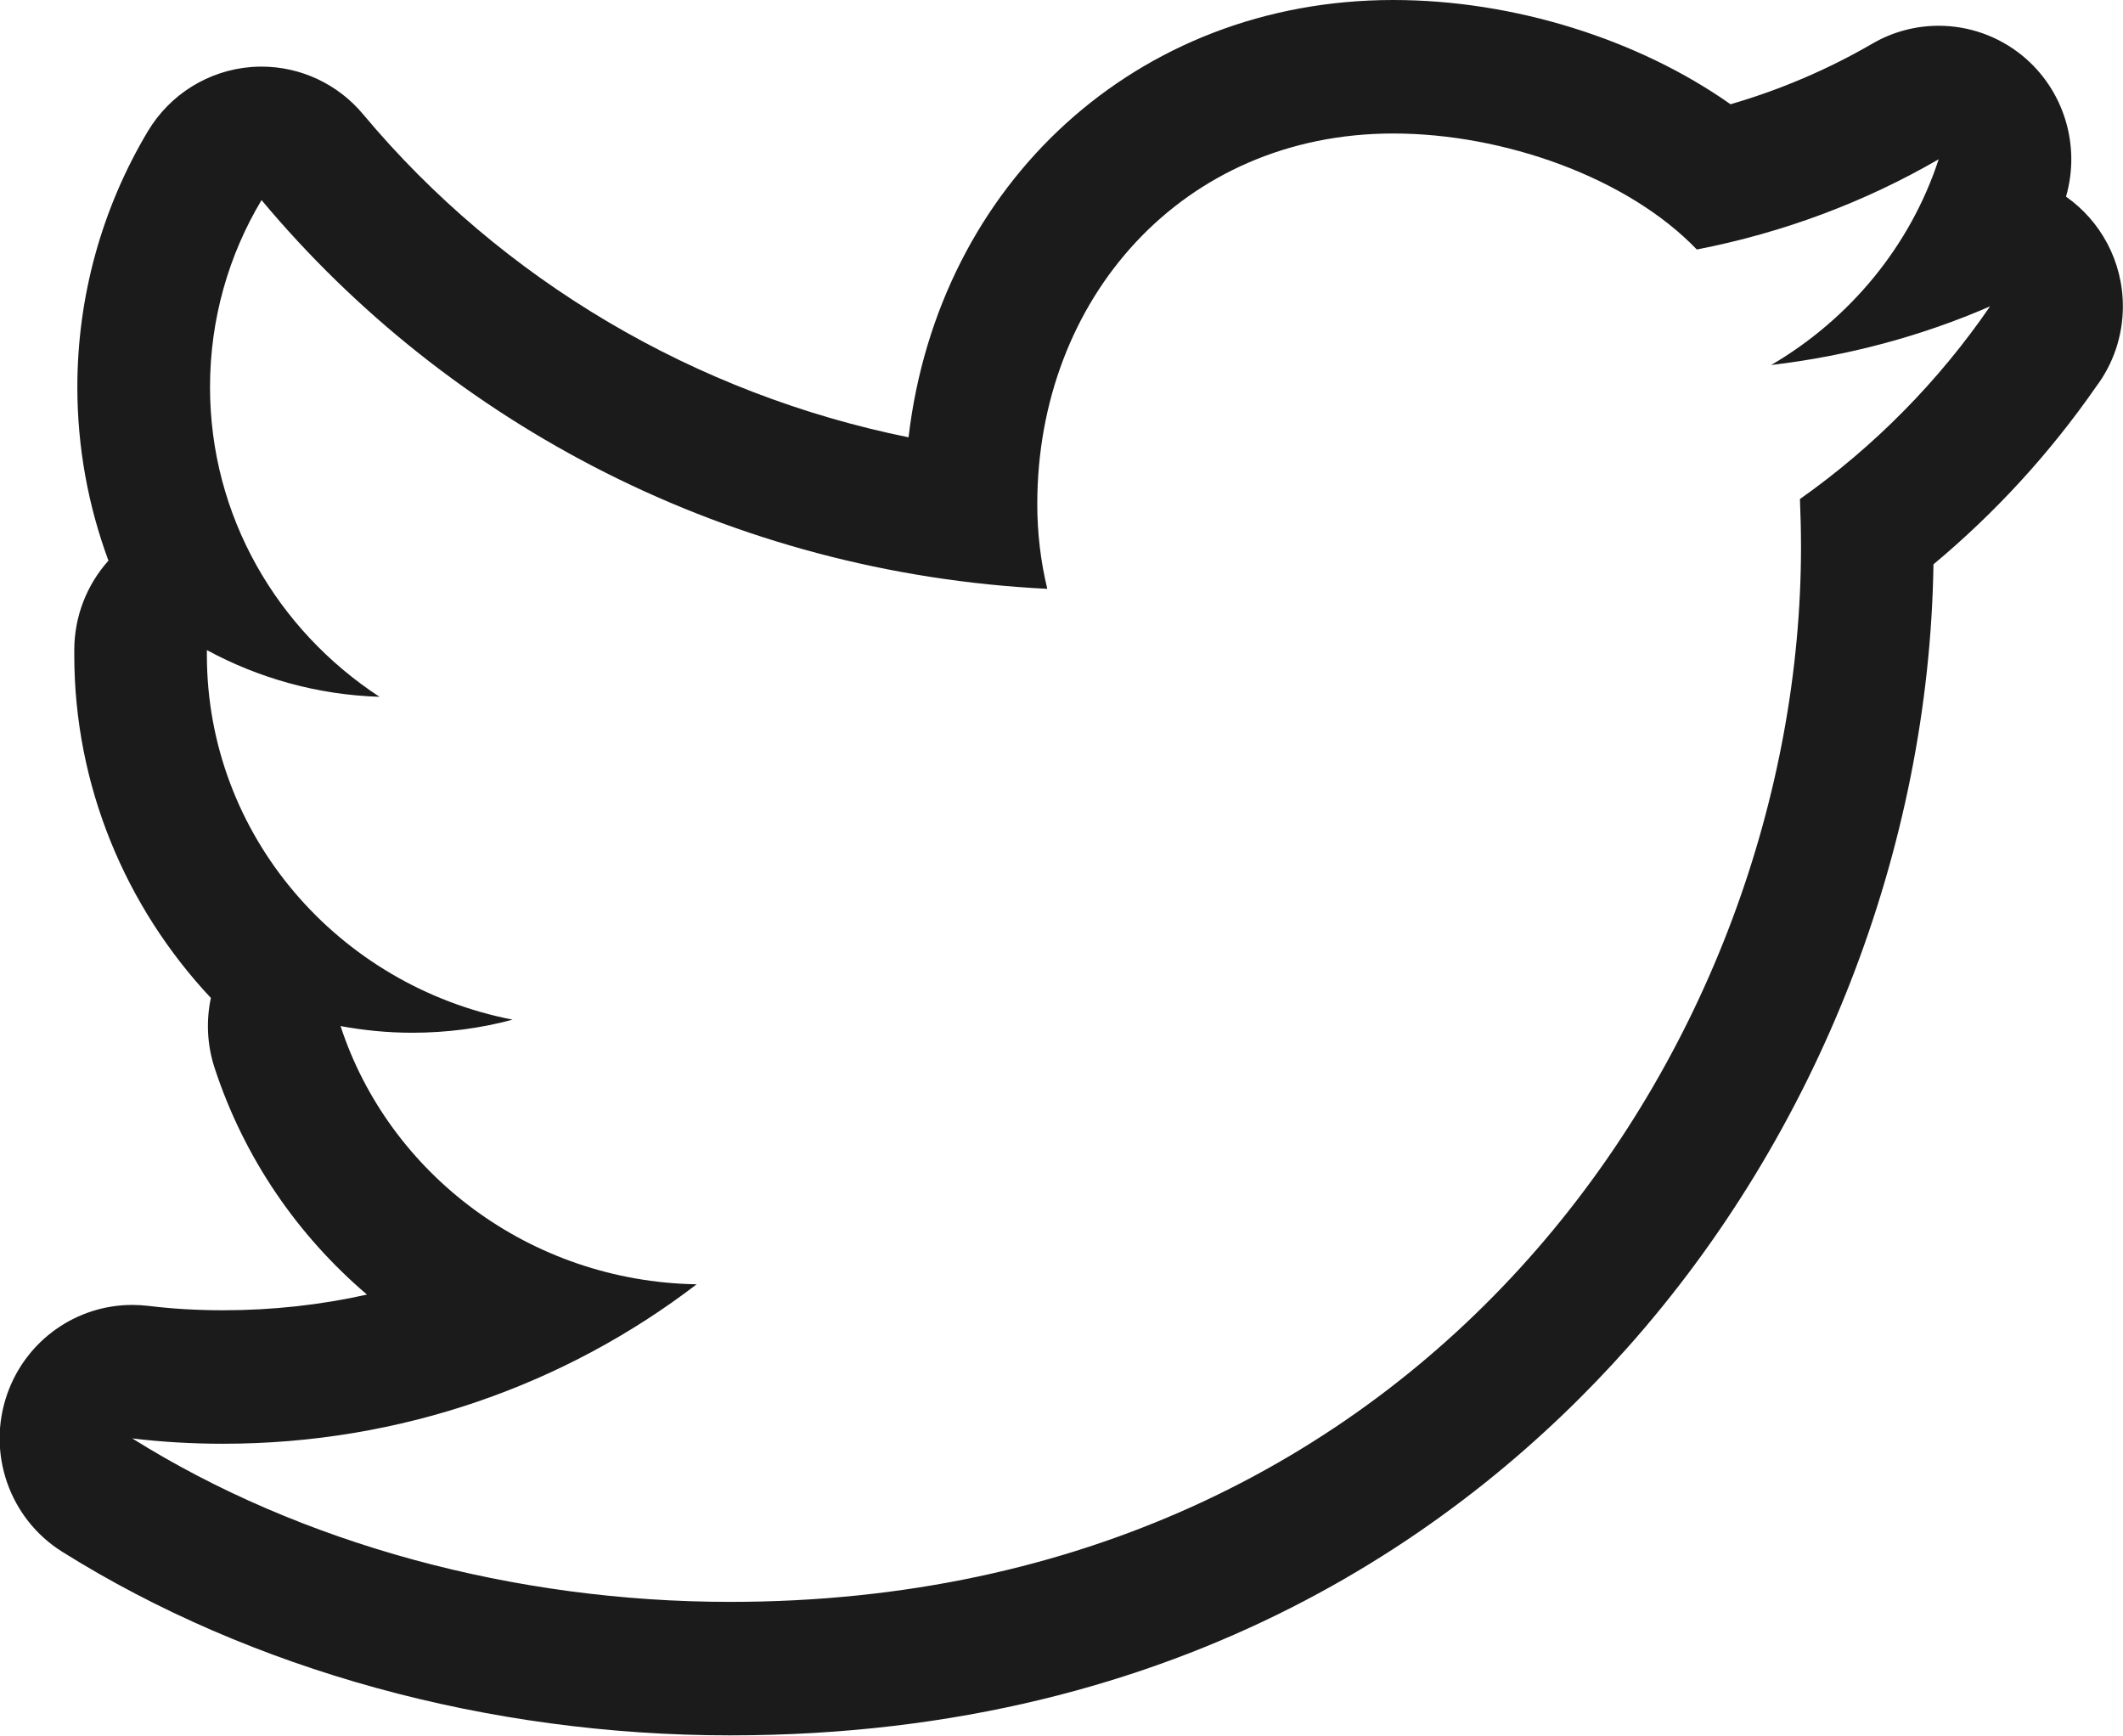
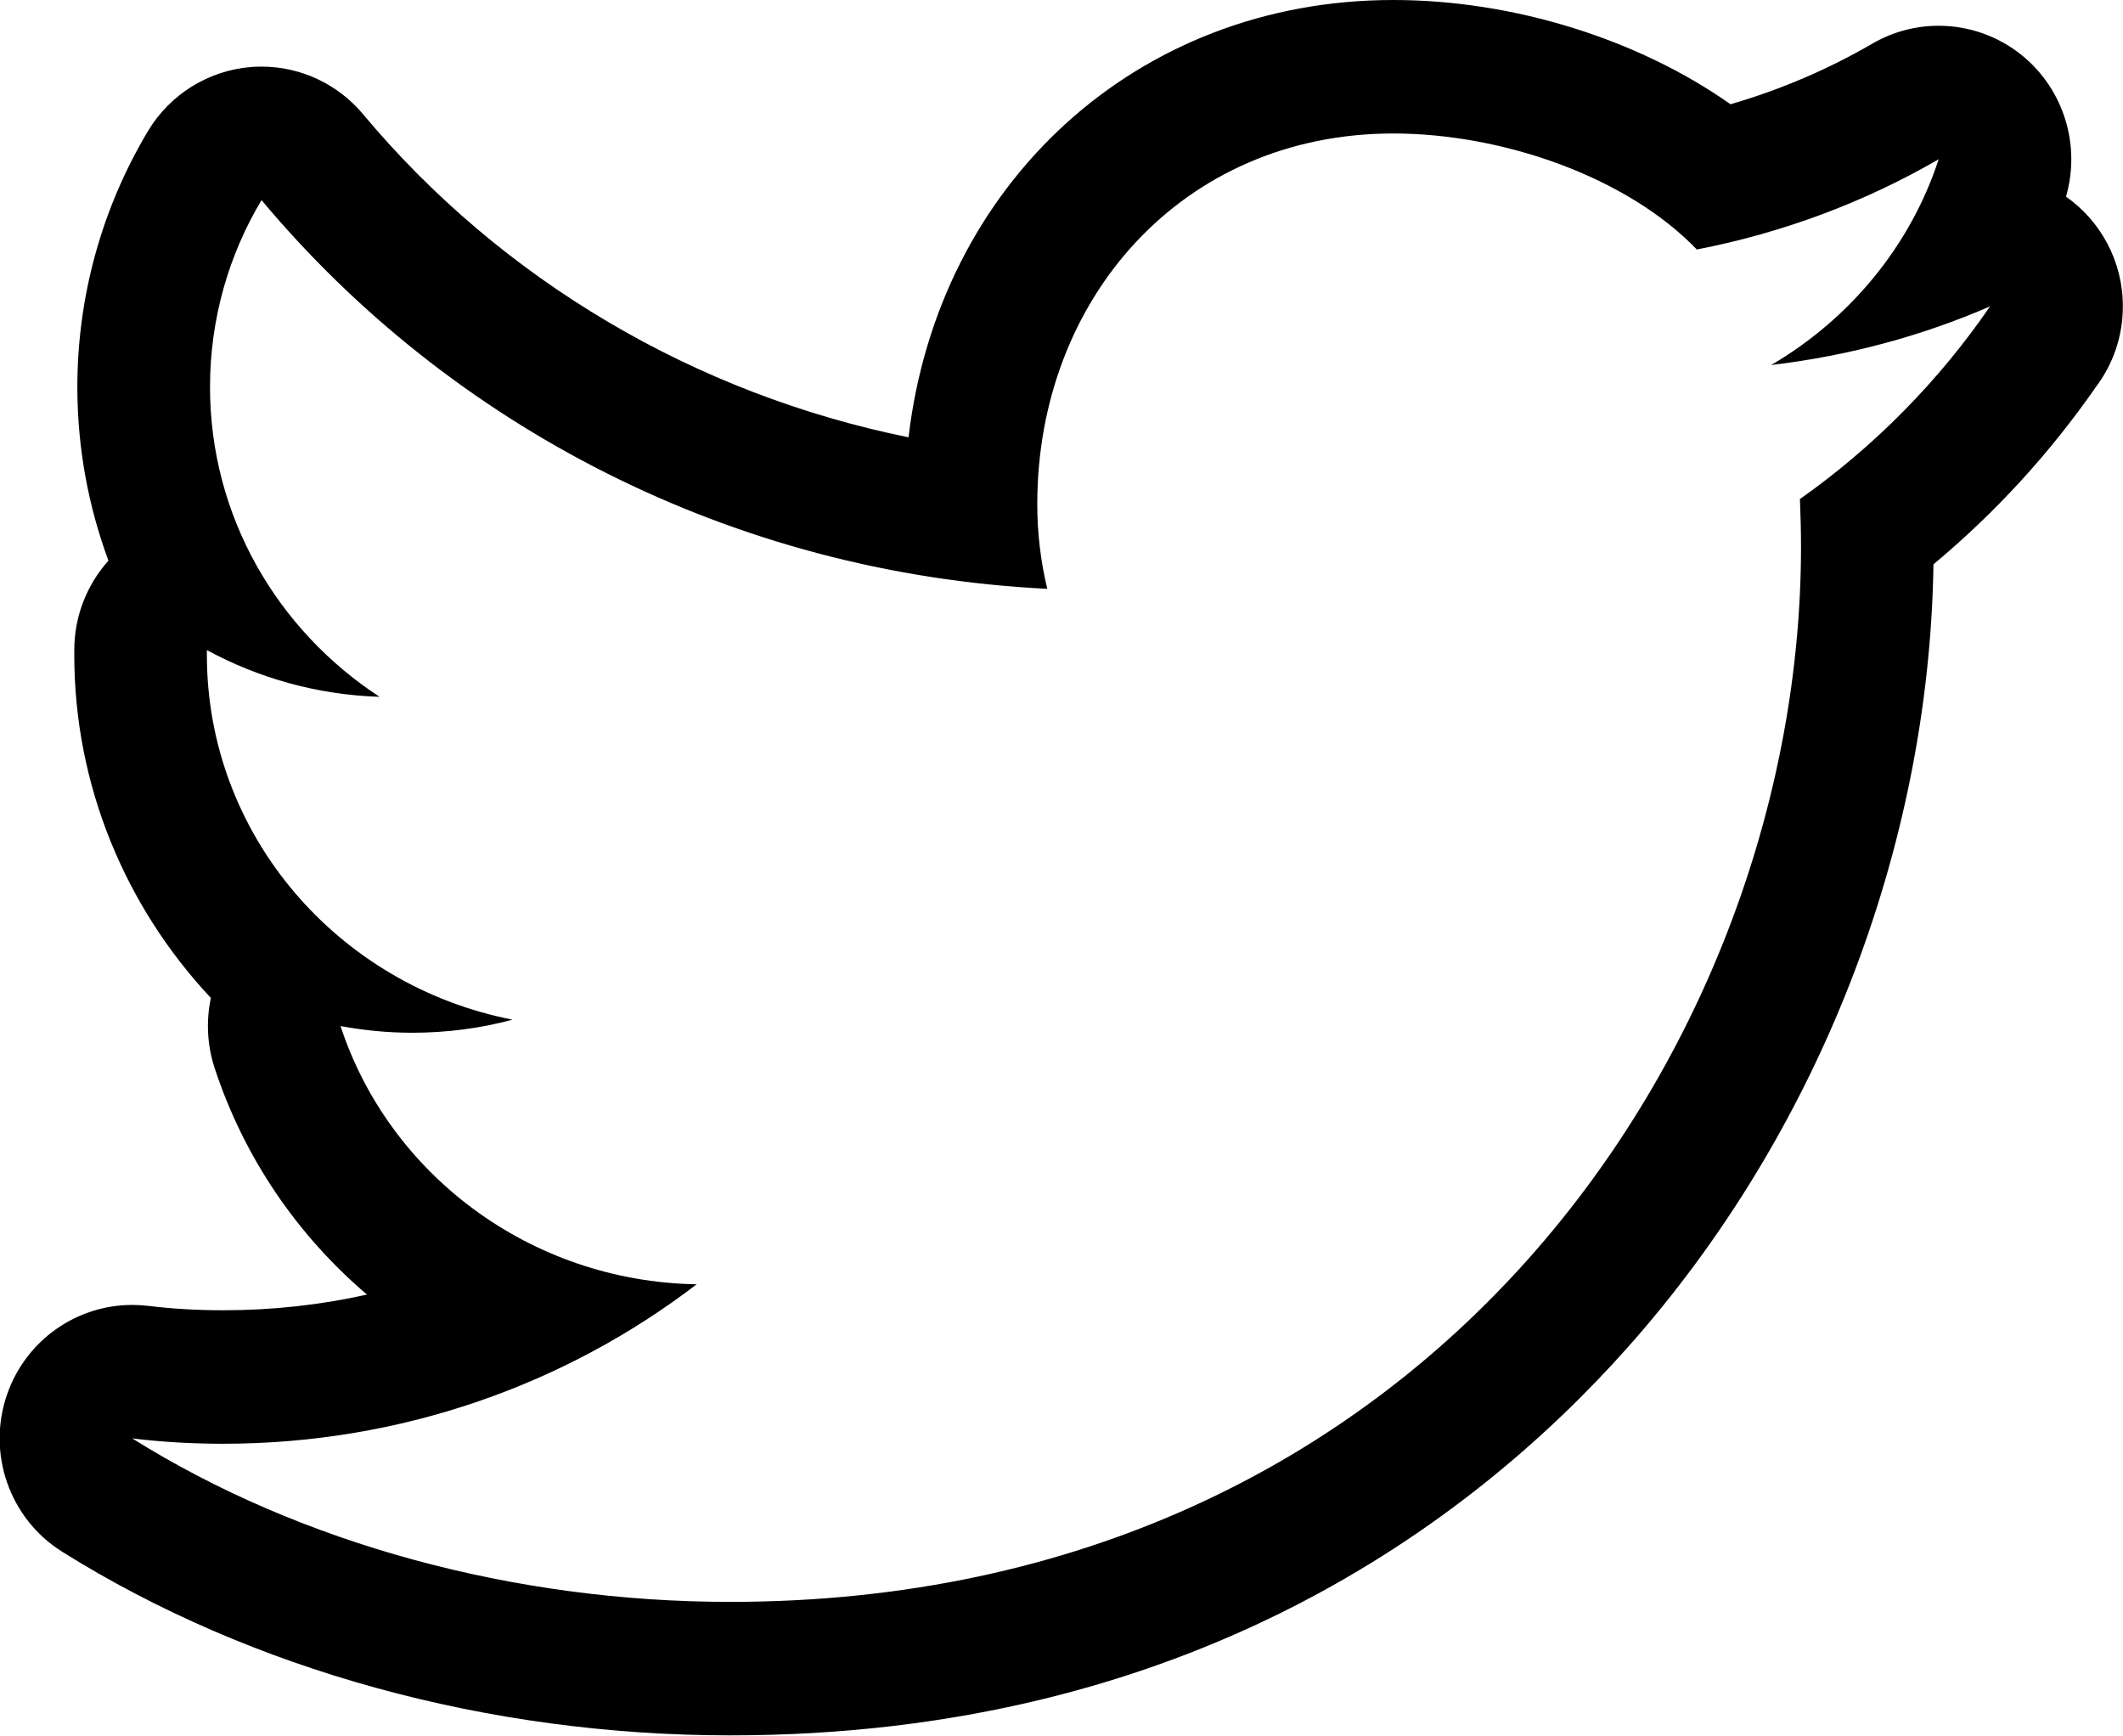
<svg xmlns="http://www.w3.org/2000/svg" preserveAspectRatio="xMidYMid" width="31.812" height="26" viewBox="0 0 31.812 26">
-   <defs>
-     <style>
-       .cls-1 {
-         fill: #1b1b1b;
-         fill-rule: evenodd;
-       }
-     </style>
-   </defs>
-   <path d="M20.877,2.000 C22.519,2.000 24.382,2.652 25.426,3.738 C26.724,3.486 27.949,3.025 29.050,2.386 C28.625,3.687 27.718,4.779 26.540,5.469 C27.693,5.332 28.797,5.035 29.820,4.590 C29.054,5.707 28.087,6.690 26.971,7.477 C26.981,7.715 26.987,7.955 26.987,8.195 C26.987,15.562 21.445,24.000 10.939,24.000 C7.715,24.000 4.507,23.133 1.982,21.551 C2.428,21.605 2.883,21.631 3.343,21.631 C6.019,21.631 8.482,20.740 10.439,19.242 C7.937,19.199 5.827,17.586 5.103,15.373 C5.450,15.437 5.810,15.473 6.178,15.473 C6.696,15.473 7.203,15.406 7.681,15.277 C5.068,14.768 3.100,12.514 3.100,9.813 C3.100,9.787 3.100,9.764 3.100,9.740 C3.871,10.158 4.750,10.410 5.687,10.440 C4.154,9.437 3.147,7.734 3.147,5.799 C3.147,4.777 3.428,3.818 3.919,2.998 C6.735,6.367 10.945,8.588 15.693,8.822 C15.594,8.414 15.543,7.984 15.543,7.553 C15.543,4.473 17.721,2.000 20.877,2.000 M29.820,4.590 L29.825,4.590 M20.877,-0.000 C17.033,-0.000 14.060,2.753 13.614,6.552 C10.425,5.905 7.524,4.204 5.440,1.711 C5.061,1.257 4.503,0.998 3.919,0.998 C3.867,0.998 3.815,1.000 3.763,1.004 C3.123,1.055 2.547,1.413 2.216,1.966 C1.525,3.122 1.159,4.447 1.159,5.799 C1.159,6.700 1.321,7.579 1.625,8.400 C1.300,8.762 1.113,9.238 1.113,9.740 L1.113,9.813 C1.113,11.772 1.882,13.589 3.160,14.952 C3.087,15.294 3.103,15.655 3.215,15.998 C3.657,17.348 4.459,18.510 5.499,19.396 C4.800,19.552 4.079,19.631 3.343,19.631 C2.954,19.631 2.577,19.609 2.222,19.565 C2.141,19.556 2.061,19.551 1.981,19.551 C1.148,19.551 0.391,20.078 0.108,20.886 C-0.202,21.770 0.140,22.753 0.932,23.249 C3.764,25.023 7.318,26.000 10.939,26.000 C17.778,26.000 22.025,22.843 24.383,20.195 C27.243,16.984 28.907,12.718 28.972,8.455 C29.899,7.682 30.717,6.790 31.410,5.792 C31.661,5.458 31.810,5.041 31.810,4.590 C31.810,3.909 31.473,3.308 30.958,2.946 C31.181,2.176 30.925,1.342 30.303,0.833 C29.940,0.537 29.496,0.386 29.049,0.386 C28.708,0.386 28.365,0.474 28.056,0.654 C27.391,1.040 26.680,1.344 25.931,1.562 C24.555,0.592 22.688,-0.000 20.877,-0.000 L20.877,-0.000 Z" class="cls-1" />
+   <path d="M20.877,2.000 C22.519,2.000 24.382,2.652 25.426,3.738 C26.724,3.486 27.949,3.025 29.050,2.386 C28.625,3.687 27.718,4.779 26.540,5.469 C27.693,5.332 28.797,5.035 29.820,4.590 C29.054,5.707 28.087,6.690 26.971,7.477 C26.981,7.715 26.987,7.955 26.987,8.195 C26.987,15.562 21.445,24.000 10.939,24.000 C7.715,24.000 4.507,23.133 1.982,21.551 C2.428,21.605 2.883,21.631 3.343,21.631 C6.019,21.631 8.482,20.740 10.439,19.242 C7.937,19.199 5.827,17.586 5.103,15.373 C5.450,15.437 5.810,15.473 6.178,15.473 C6.696,15.473 7.203,15.406 7.681,15.277 C5.068,14.768 3.100,12.514 3.100,9.813 C3.100,9.787 3.100,9.764 3.100,9.740 C3.871,10.158 4.750,10.410 5.687,10.440 C4.154,9.437 3.147,7.734 3.147,5.799 C3.147,4.777 3.428,3.818 3.919,2.998 C6.735,6.367 10.945,8.588 15.693,8.822 C15.594,8.414 15.543,7.984 15.543,7.553 C15.543,4.473 17.721,2.000 20.877,2.000 M29.820,4.590 L29.825,4.590 M20.877,-0.000 C17.033,-0.000 14.060,2.753 13.614,6.552 C10.425,5.905 7.524,4.204 5.440,1.711 C5.061,1.257 4.503,0.998 3.919,0.998 C3.867,0.998 3.815,1.000 3.763,1.004 C3.123,1.055 2.547,1.413 2.216,1.966 C1.525,3.122 1.159,4.447 1.159,5.799 C1.159,6.700 1.321,7.579 1.625,8.400 C1.300,8.762 1.113,9.238 1.113,9.740 L1.113,9.813 C1.113,11.772 1.882,13.589 3.160,14.952 C3.087,15.294 3.103,15.655 3.215,15.998 C3.657,17.348 4.459,18.510 5.499,19.396 C4.800,19.552 4.079,19.631 3.343,19.631 C2.954,19.631 2.577,19.609 2.222,19.565 C2.141,19.556 2.061,19.551 1.981,19.551 C1.148,19.551 0.391,20.078 0.108,20.886 C-0.202,21.770 0.140,22.753 0.932,23.249 C3.764,25.023 7.318,26.000 10.939,26.000 C17.778,26.000 22.025,22.843 24.383,20.195 C27.243,16.984 28.907,12.718 28.972,8.455 C29.899,7.682 30.717,6.790 31.410,5.792 C31.661,5.458 31.810,5.041 31.810,4.590 C31.810,3.909 31.473,3.308 30.958,2.946 C31.181,2.176 30.925,1.342 30.303,0.833 C29.940,0.537 29.496,0.386 29.049,0.386 C28.708,0.386 28.365,0.474 28.056,0.654 C27.391,1.040 26.680,1.344 25.931,1.562 C24.555,0.592 22.688,-0.000 20.877,-0.000 L20.877,-0.000 Z" />
</svg>
